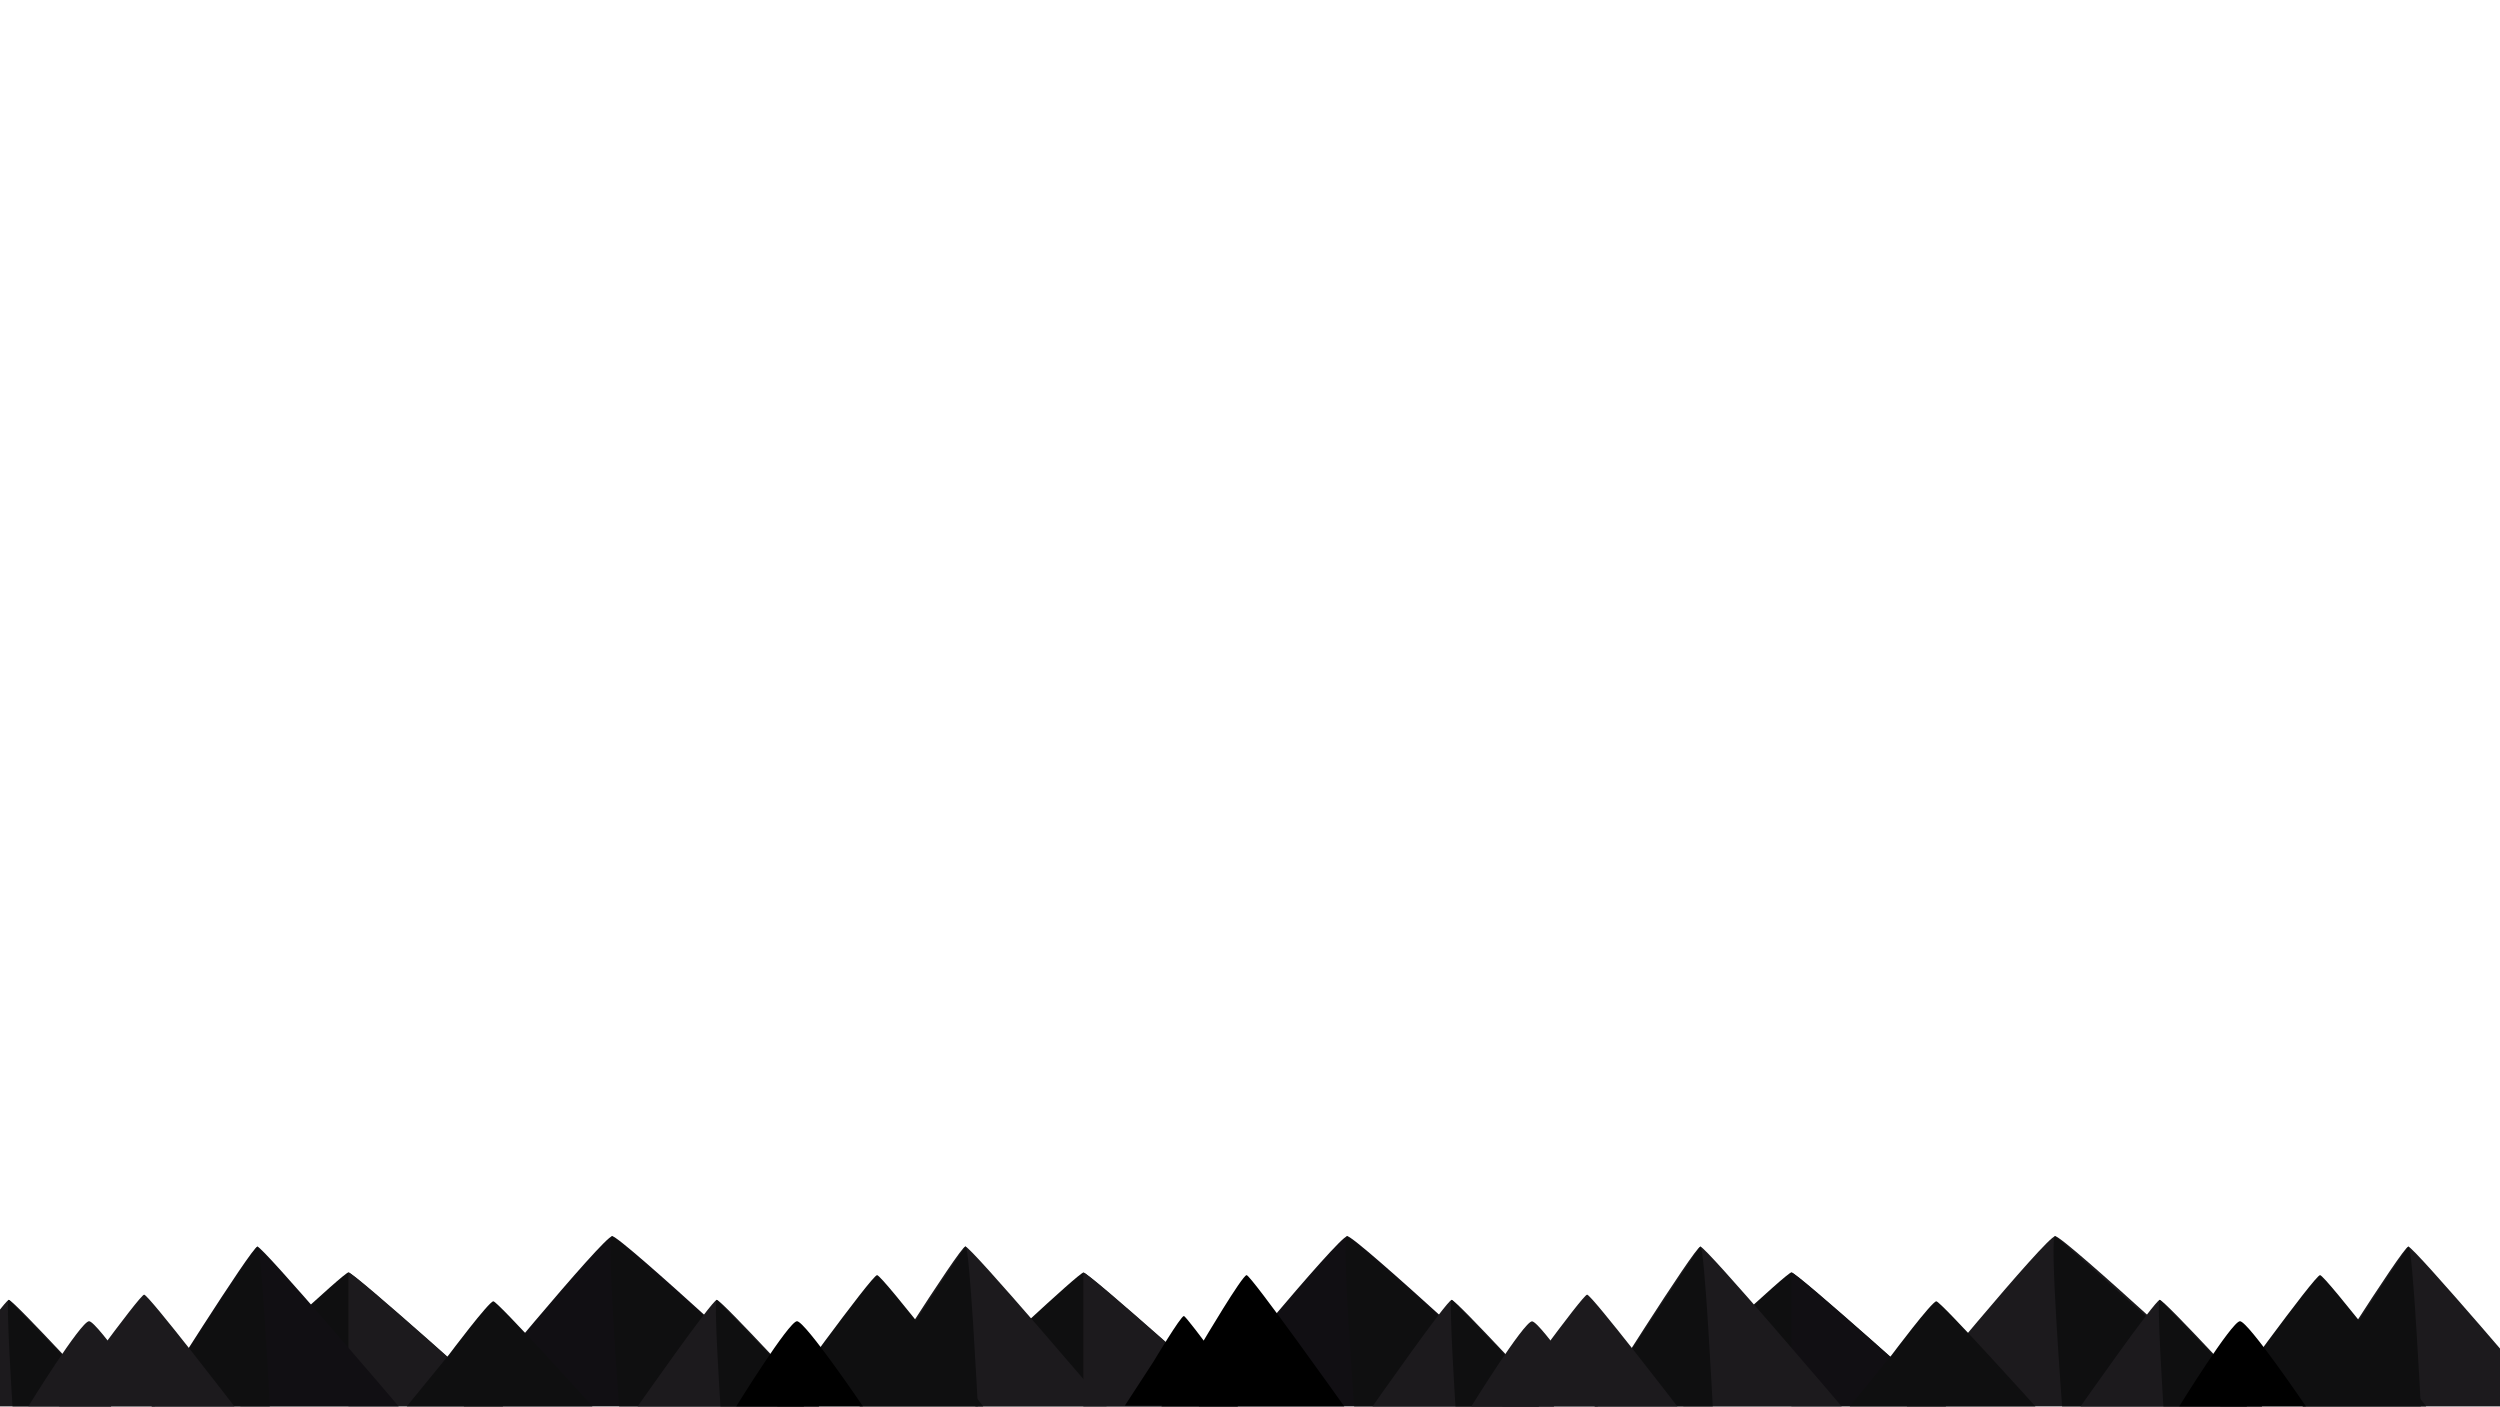
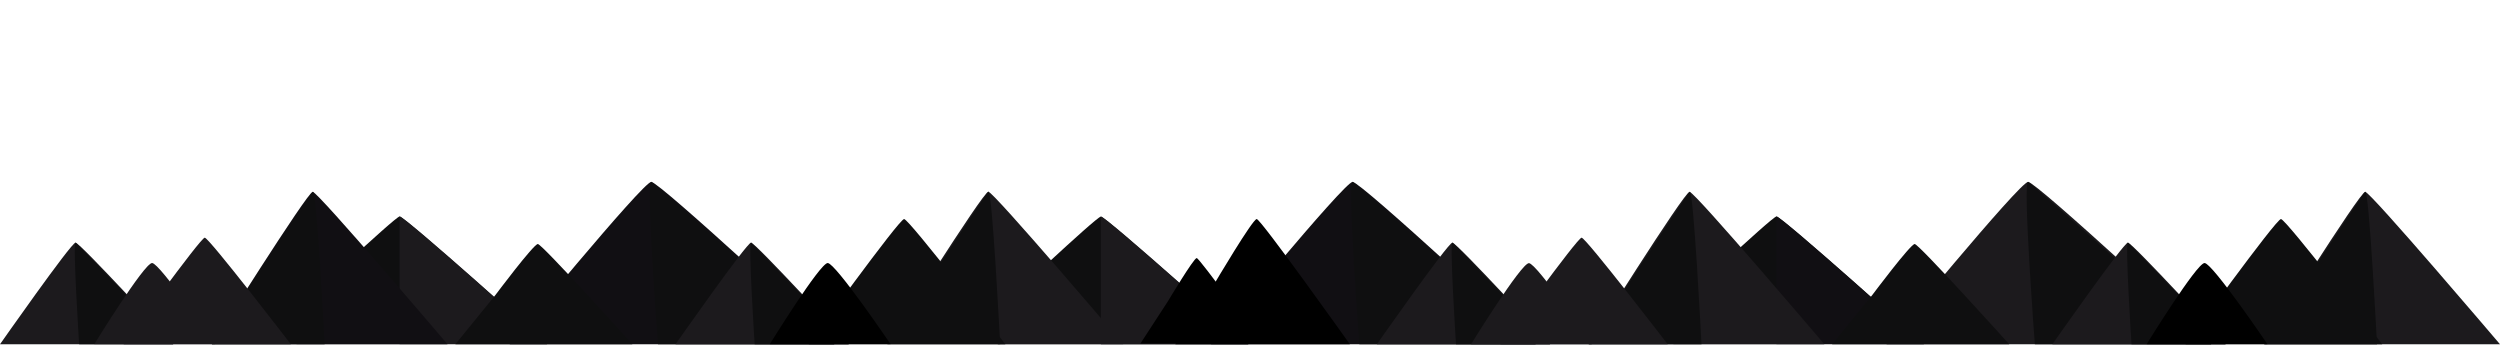
- <svg xmlns="http://www.w3.org/2000/svg" version="1.1" id="Layer_1" x="0px" y="0px" viewBox="0 0 1920 1080" enable-background="new 0 0 1920 1080" xml:space="preserve">
-   <path fill="#1C1A1D" d="M1464.4,1080.1c0,0,107.3-130.7,114-130.7c6.7,0,147.3,130.7,147.3,130.7H1464.4z" />
-   <path fill="#0F0F10" d="M1725.7,1080.1h-142c0,0-10.1-133.6-5.3-130.7S1725.7,1080.1,1725.7,1080.1z" />
-   <path fill="#1C1A1D" d="M1597.9,1080.1c0,0,57.3-81.8,60.8-81.8c3.6,0,78.6,81.8,78.6,81.8H1597.9z" />
-   <path fill="#0F0F10" d="M1737.3,1080.1h-75.8c0,0-5.4-83.7-2.8-81.8C1661.3,1000.1,1737.3,1080.1,1737.3,1080.1z" />
-   <path fill="#1C1A1D" d="M1958.1,1080.1c0,0-104.3-122.7-108.5-122.7s-81.2,122.7-81.2,122.7H1958.1z" />
-   <path fill="#0F0F10" d="M1768.4,1080.1h90.8c0,0-6.4-125.5-9.5-122.7C1846.5,960.1,1768.4,1080.1,1768.4,1080.1z" />
-   <path fill="#0F0F10" d="M1705,1080.1c0,0,72.8-100.8,76.8-100.8c4,0,81.5,100.8,81.5,100.8H1705z" />
-   <path fill="#0F0F10" d="M1292.8,1052.2c0,0,79.5-75,83-75s118.7,102.8,118.7,102.8h-201.7V1052.2z" />
-   <path fill="#110F13" d="M1375.8,977.2v102.8h118.7C1494.5,1080.1,1380.3,977.2,1375.8,977.2z" />
-   <path fill="#0F0F10" d="M1453,1040.4c0,0,30.7-41,34.1-41s76.1,80.7,76.1,80.7h-142.6L1453,1040.4z" />
-   <path d="M1770.9,1080c0,0-44.3-65.3-50.6-65.3c-6.2,0-46.6,65.3-46.6,65.3H1770.9z" />
-   <path fill="#110F13" d="M920.7,1080.1c0,0,107.3-130.7,114-130.7s147.3,130.7,147.3,130.7H920.7z" />
-   <path fill="#0F0F10" d="M1182,1080.1h-142c0,0-10.1-133.6-5.3-130.7S1182,1080.1,1182,1080.1z" />
-   <path fill="#1C1A1D" d="M1054.1,1080.1c0,0,57.3-81.8,60.8-81.8s78.6,81.8,78.6,81.8H1054.1z" />
-   <path fill="#0F0F10" d="M1193.6,1080.1h-75.8c0,0-5.4-83.7-2.8-81.8C1117.5,1000.1,1193.6,1080.1,1193.6,1080.1z" />
-   <path fill="#1C1A1D" d="M1414.4,1080.1c0,0-104.3-122.7-108.5-122.7s-81.2,122.7-81.2,122.7H1414.4z" />
-   <path fill="#0F0F10" d="M1224.6,1080.1h90.8c0,0-6.4-125.5-9.5-122.7C1302.8,960.1,1224.6,1080.1,1224.6,1080.1z" />
-   <path fill="#1C1A1D" d="M1153.6,1080.1c0,0,61.9-85.8,65.3-85.8c3.4,0,69.3,85.8,69.3,85.8H1153.6z" />
-   <path fill="#0F0F10" d="M749.1,1052.3c0,0,79.5-75,83-75c3.4,0,118.7,102.8,118.7,102.8H749.1V1052.3z" />
-   <path fill="#1C1A1D" d="M832,977.3v102.8h118.7C950.8,1080.1,836.6,977.3,832,977.3z" />
-   <path d="M923.8,1030.6c0,0,30.3-51.3,33.6-51.3s75,100.8,75,100.8H892L923.8,1030.6z" />
-   <path d="M885.9,1045.7c0,0,20.9-35,23.3-35c2.3,0,51.9,68.8,51.9,68.8h-97.2L885.9,1045.7z" />
-   <path fill="#1C1A1D" d="M1227.2,1080.1c0,0-44.3-65.3-50.6-65.3c-6.2,0-46.6,65.3-46.6,65.3H1227.2z" />
-   <path fill="#110F13" d="M356.2,1080.1c0,0,107.3-130.7,114-130.7c6.7,0,147.3,130.7,147.3,130.7H356.2z" />
-   <path fill="#0F0F10" d="M617.5,1080.1h-142c0,0-10.1-133.6-5.3-130.7C475,952.3,617.5,1080.1,617.5,1080.1z" />
-   <path fill="#1C1A1D" d="M489.7,1080.1c0,0,57.3-81.8,60.8-81.8c3.6,0,78.6,81.8,78.6,81.8H489.7z" />
-   <path fill="#0F0F10" d="M629.1,1080.1h-75.8c0,0-5.4-83.7-2.8-81.8C553.1,1000.1,629.1,1080.1,629.1,1080.1z" />
-   <path fill="#1C1A1D" d="M849.9,1080c0,0-104.3-122.7-108.5-122.7S660.2,1080,660.2,1080H849.9z" />
-   <path fill="#0F0F10" d="M660.2,1080h90.8c0,0-6.4-125.5-9.5-122.7S660.2,1080,660.2,1080z" />
-   <path fill="#0F0F10" d="M596.8,1080.1c0,0,72.8-100.8,76.8-100.8s81.5,100.8,81.5,100.8H596.8z" />
-   <path fill="#0F0F10" d="M184.6,1052.2c0,0,79.5-75,83-75c3.4,0,118.7,102.8,118.7,102.8H184.6V1052.2z" />
-   <path fill="#1C1A1D" d="M267.6,977.2V1080h118.7C386.3,1080,272.1,977.2,267.6,977.2z" />
-   <path fill="#0F0F10" d="M344.8,1040.4c0,0,30.7-41,34.1-41c3.4,0,76.1,80.7,76.1,80.7H312.4L344.8,1040.4z" />
-   <path d="M662.7,1080c0,0-44.3-65.3-50.6-65.3c-6.2,0-46.6,65.3-46.6,65.3H662.7z" />
-   <path fill="#1C1A1D" d="M-54,1080.1c0,0,57.3-81.8,60.8-81.8s78.6,81.8,78.6,81.8H-54z" />
-   <path fill="#0F0F10" d="M85.4,1080.1H9.6c0,0-5.4-83.7-2.8-81.8S85.4,1080.1,85.4,1080.1z" />
-   <path fill="#110F13" d="M306.2,1080.1c0,0-104.3-122.7-108.5-122.7s-81.2,122.7-81.2,122.7H306.2z" />
-   <path fill="#0F0F10" d="M116.4,1080.1h90.8c0,0-6.4-125.5-9.5-122.7S116.4,1080.1,116.4,1080.1z" />
-   <path fill="#1C1A1D" d="M45.4,1080.1c0,0,61.9-85.8,65.3-85.8c3.4,0,69.3,85.8,69.3,85.8H45.4z" />
-   <path fill="#1C1A1D" d="M119,1080c0,0-44.3-65.3-50.6-65.3S21.8,1080,21.8,1080H119z" />
-   <rect y="803" fill="none" width="1920" height="277" />
+ <svg xmlns="http://www.w3.org/2000/svg" version="1.1" id="Layer_1" x="0px" y="0px" viewBox="0 0 2012.2 277.1" enable-background="new 0 0 2012.2 277.1" xml:space="preserve">
+   <path fill="#1C1A1D" d="M1518.4,277.1c0,0,107.3-130.7,114-130.7s147.3,130.7,147.3,130.7H1518.4z" />
+   <path fill="#0F0F10" d="M1779.8,277.1h-142c0,0-10.1-133.6-5.3-130.7S1779.8,277.1,1779.8,277.1z" />
+   <path fill="#1C1A1D" d="M1651.9,277.1c0,0,57.3-81.8,60.8-81.8s78.6,81.8,78.6,81.8H1651.9z" />
+   <path fill="#0F0F10" d="M1791.4,277.1h-75.8c0,0-5.4-83.7-2.8-81.8S1791.4,277.1,1791.4,277.1z" />
+   <path fill="#1C1A1D" d="M2012.2,277.1c0,0-104.3-122.7-108.5-122.7c-4.3,0-81.2,122.7-81.2,122.7H2012.2z" />
+   <path fill="#0F0F10" d="M1822.4,277.1h90.8c0,0-6.4-125.5-9.5-122.7C1900.6,157.1,1822.4,277.1,1822.4,277.1z" />
+   <path fill="#0F0F10" d="M1759.1,277.1c0,0,72.8-100.8,76.8-100.8s81.5,100.8,81.5,100.8H1759.1z" />
+   <path fill="#0F0F10" d="M1346.9,249.2c0,0,79.5-75,83-75s118.7,102.8,118.7,102.8h-201.7V249.2z" />
+   <path fill="#110F13" d="M1429.8,174.2v102.8h118.7C1548.6,277.1,1434.4,174.2,1429.8,174.2z" />
+   <path fill="#0F0F10" d="M1507,237.4c0,0,30.7-41,34.1-41s76.1,80.7,76.1,80.7h-142.6L1507,237.4z" />
+   <path d="M1825,277c0,0-44.3-65.3-50.6-65.3s-46.6,65.3-46.6,65.3H1825z" />
+   <path fill="#110F13" d="M974.7,277.1c0,0,107.3-130.7,114-130.7c6.7,0,147.3,130.7,147.3,130.7H974.7z" />
+   <path fill="#0F0F10" d="M1236.1,277.1h-142c0,0-10.1-133.6-5.3-130.7S1236.1,277.1,1236.1,277.1z" />
+   <path fill="#1C1A1D" d="M1108.2,277.1c0,0,57.3-81.8,60.8-81.8s78.6,81.8,78.6,81.8H1108.2z" />
+   <path fill="#0F0F10" d="M1247.7,277.1h-75.8c0,0-5.4-83.7-2.8-81.8C1171.6,197.1,1247.7,277.1,1247.7,277.1z" />
+   <path fill="#1C1A1D" d="M1468.4,277.1c0,0-104.3-122.7-108.5-122.7c-4.3,0-81.2,122.7-81.2,122.7H1468.4z" />
+   <path fill="#0F0F10" d="M1278.7,277.1h90.8c0,0-6.4-125.5-9.5-122.7C1356.9,157.1,1278.7,277.1,1278.7,277.1z" />
+   <path fill="#1C1A1D" d="M1207.7,277.1c0,0,61.9-85.8,65.3-85.8s69.3,85.8,69.3,85.8H1207.7z" />
+   <path fill="#0F0F10" d="M803.1,249.3c0,0,79.5-75,83-75s118.7,102.8,118.7,102.8H803.1V249.3z" />
+   <path fill="#1C1A1D" d="M886.1,174.3v102.8h118.7C1004.8,277.1,890.6,174.3,886.1,174.3z" />
+   <path d="M977.9,227.6c0,0,30.3-51.3,33.6-51.3s75,100.8,75,100.8H946L977.9,227.6z" />
+   <path d="M939.9,242.7c0,0,20.9-35,23.3-35c2.3,0,51.9,68.8,51.9,68.8h-97.2L939.9,242.7z" />
+   <path fill="#1C1A1D" d="M1281.2,277.1c0,0-44.3-65.3-50.6-65.3s-46.6,65.3-46.6,65.3H1281.2z" />
+   <path fill="#110F13" d="M410.2,277.1c0,0,107.3-130.7,114-130.7s147.3,130.7,147.3,130.7H410.2z" />
+   <path fill="#0F0F10" d="M671.6,277.1h-142c0,0-10.1-133.6-5.3-130.7S671.6,277.1,671.6,277.1z" />
+   <path fill="#1C1A1D" d="M543.7,277.1c0,0,57.3-81.8,60.8-81.8s78.6,81.8,78.6,81.8H543.7z" />
+   <path fill="#0F0F10" d="M683.2,277.1h-75.8c0,0-5.4-83.7-2.8-81.8S683.2,277.1,683.2,277.1z" />
+   <path fill="#1C1A1D" d="M904,277c0,0-104.3-122.7-108.5-122.7c-4.3,0-81.2,122.7-81.2,122.7H904z" />
+   <path fill="#0F0F10" d="M714.2,277H805c0,0-6.4-125.5-9.5-122.7C792.4,157.1,714.2,277,714.2,277z" />
+   <path fill="#0F0F10" d="M650.9,277.1c0,0,72.8-100.8,76.8-100.8c4,0,81.5,100.8,81.5,100.8H650.9z" />
+   <path fill="#0F0F10" d="M238.7,249.2c0,0,79.5-75,83-75c3.4,0,118.7,102.8,118.7,102.8H238.7V249.2z" />
+   <path fill="#1C1A1D" d="M321.6,174.2V277h118.7C440.4,277,326.2,174.2,321.6,174.2z" />
+   <path fill="#0F0F10" d="M398.8,237.4c0,0,30.7-41,34.1-41s76.1,80.7,76.1,80.7H366.5L398.8,237.4z" />
+   <path d="M716.8,277c0,0-44.3-65.3-50.6-65.3c-6.2,0-46.6,65.3-46.6,65.3H716.8z" />
+   <path fill="#1C1A1D" d="M0,277.1c0,0,57.3-81.8,60.8-81.8c3.6,0,78.6,81.8,78.6,81.8H0z" />
+   <path fill="#0F0F10" d="M139.5,277.1H63.7c0,0-5.4-83.7-2.8-81.8S139.5,277.1,139.5,277.1z" />
+   <path fill="#110F13" d="M360.2,277.1c0,0-104.3-122.7-108.5-122.7s-81.2,122.7-81.2,122.7H360.2z" />
+   <path fill="#0F0F10" d="M170.5,277.1h90.8c0,0-6.4-125.5-9.5-122.7C248.7,157.1,170.5,277.1,170.5,277.1z" />
+   <path fill="#1C1A1D" d="M99.5,277.1c0,0,61.9-85.8,65.3-85.8s69.3,85.8,69.3,85.8H99.5z" />
+   <path fill="#1C1A1D" d="M173,277c0,0-44.3-65.3-50.6-65.3S75.9,277,75.9,277H173z" />
+   <rect x="54" fill="none" width="1920" height="277" />
</svg>
